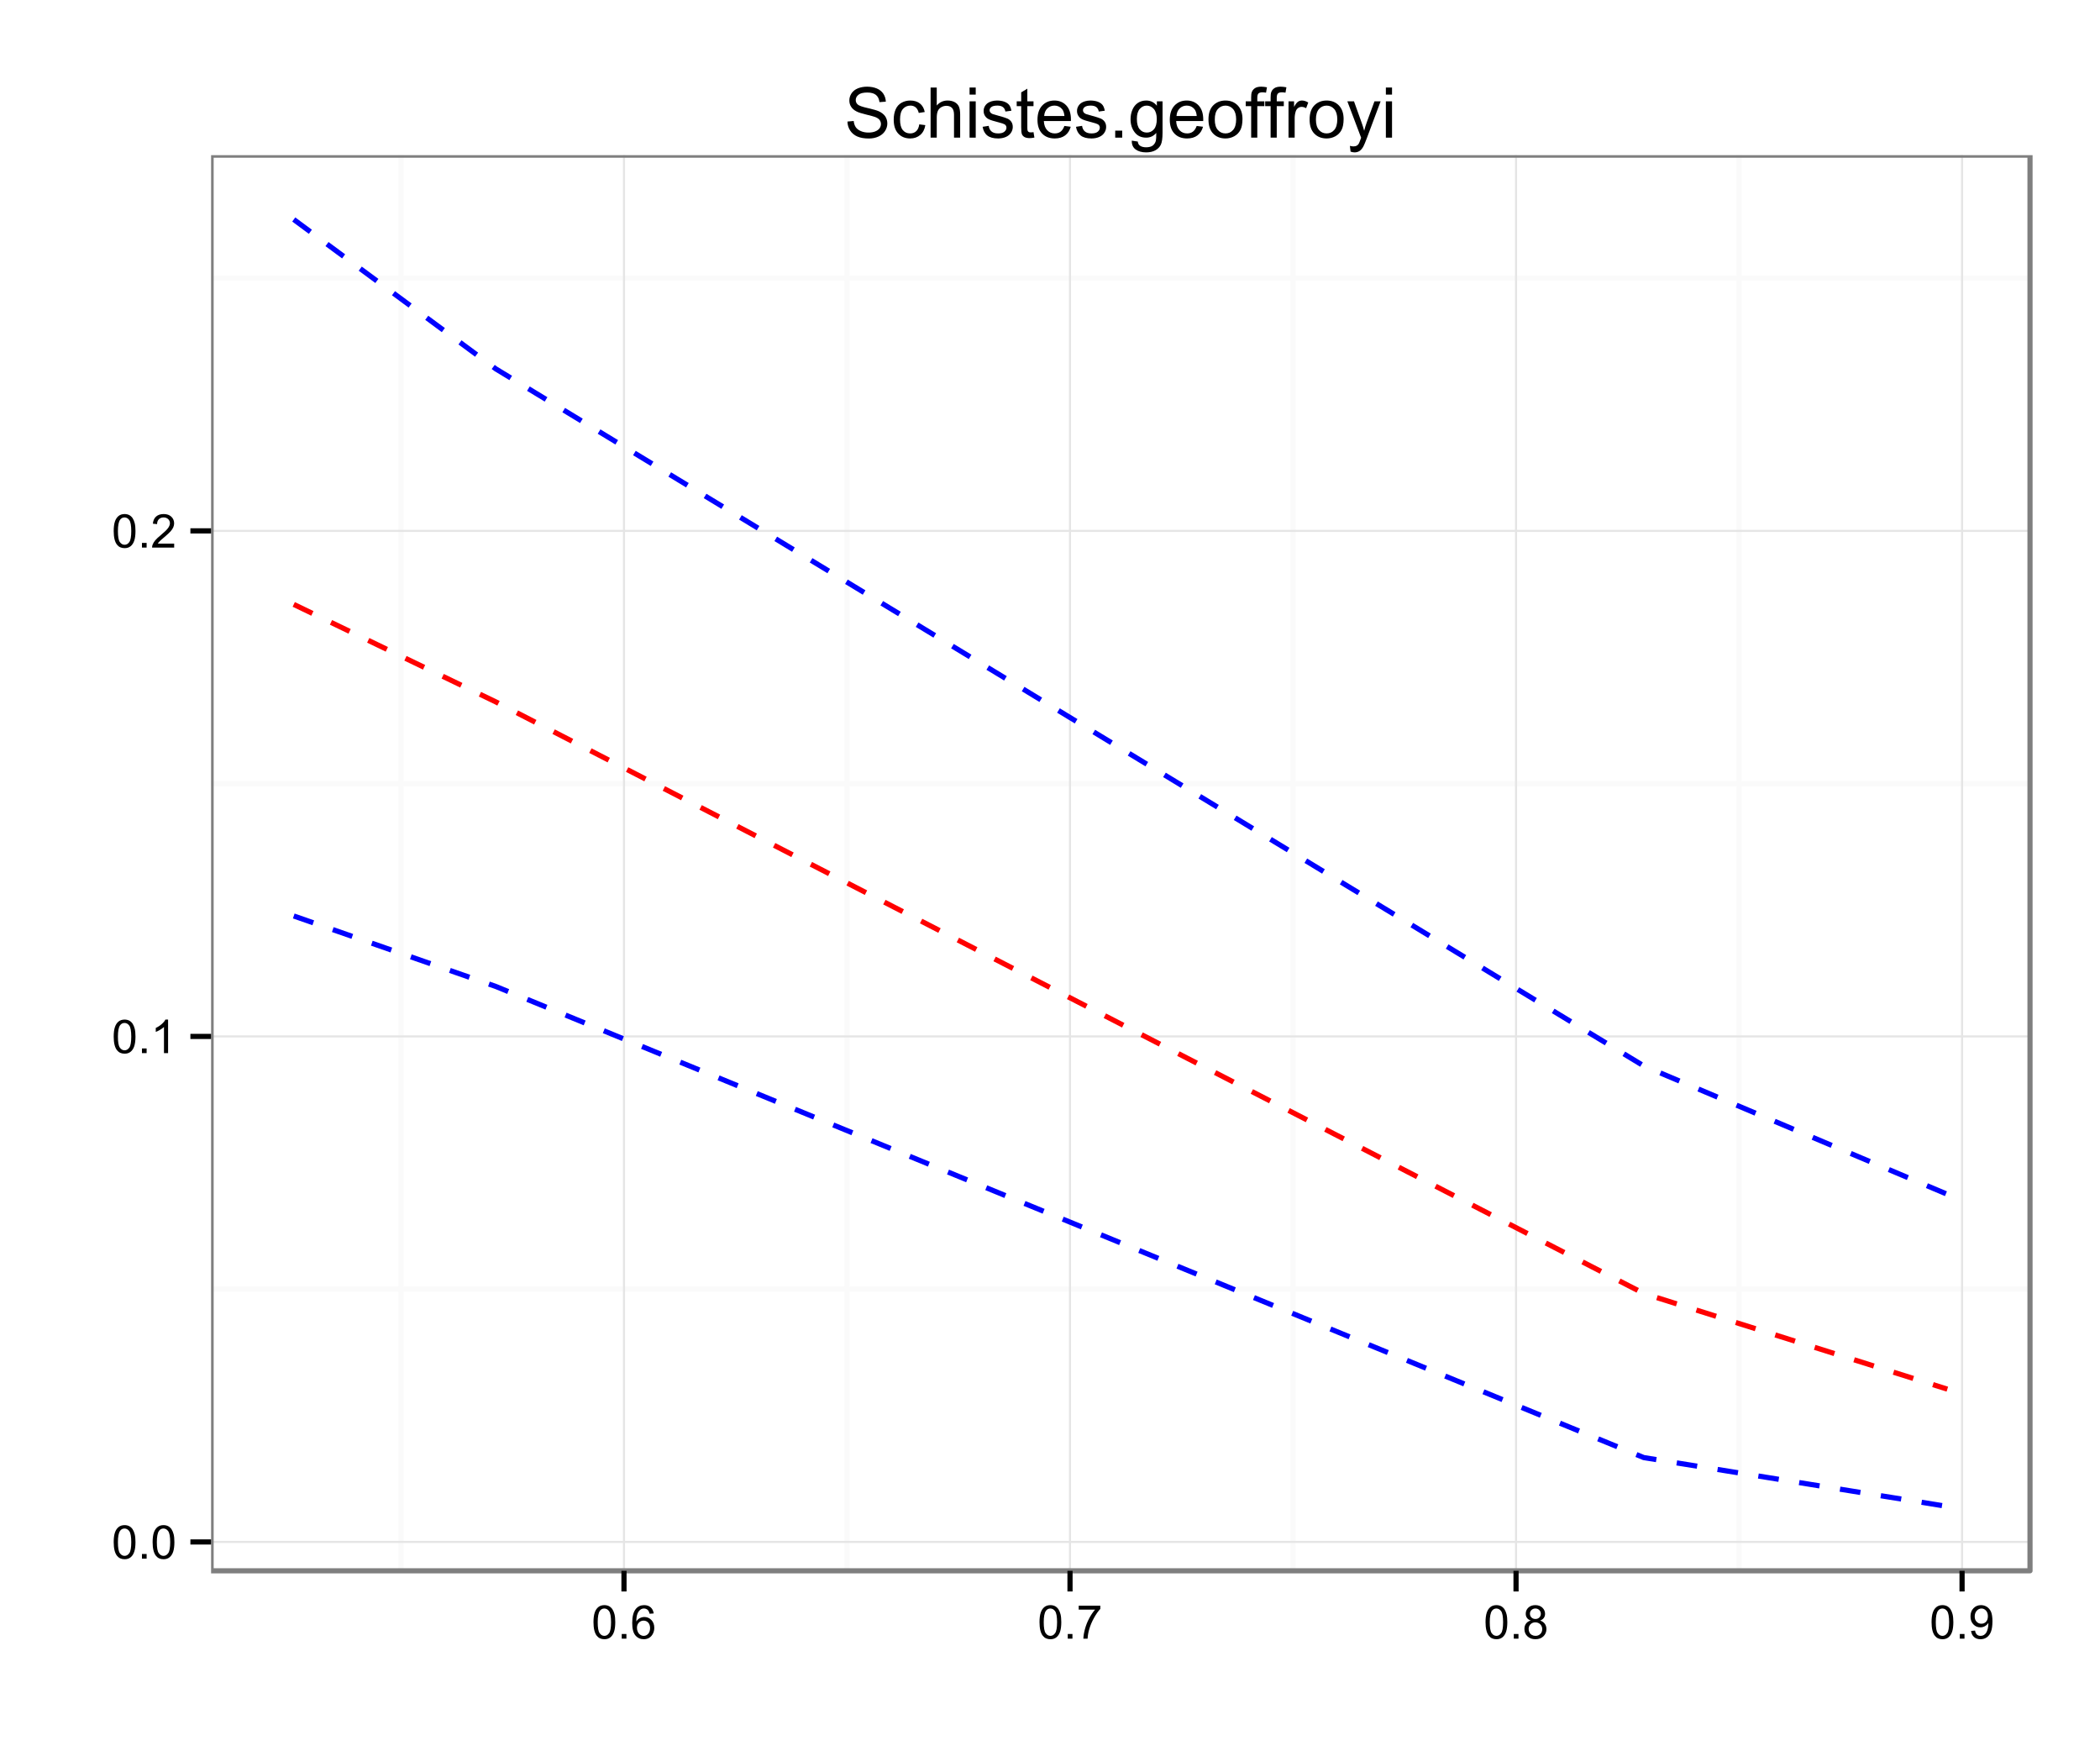
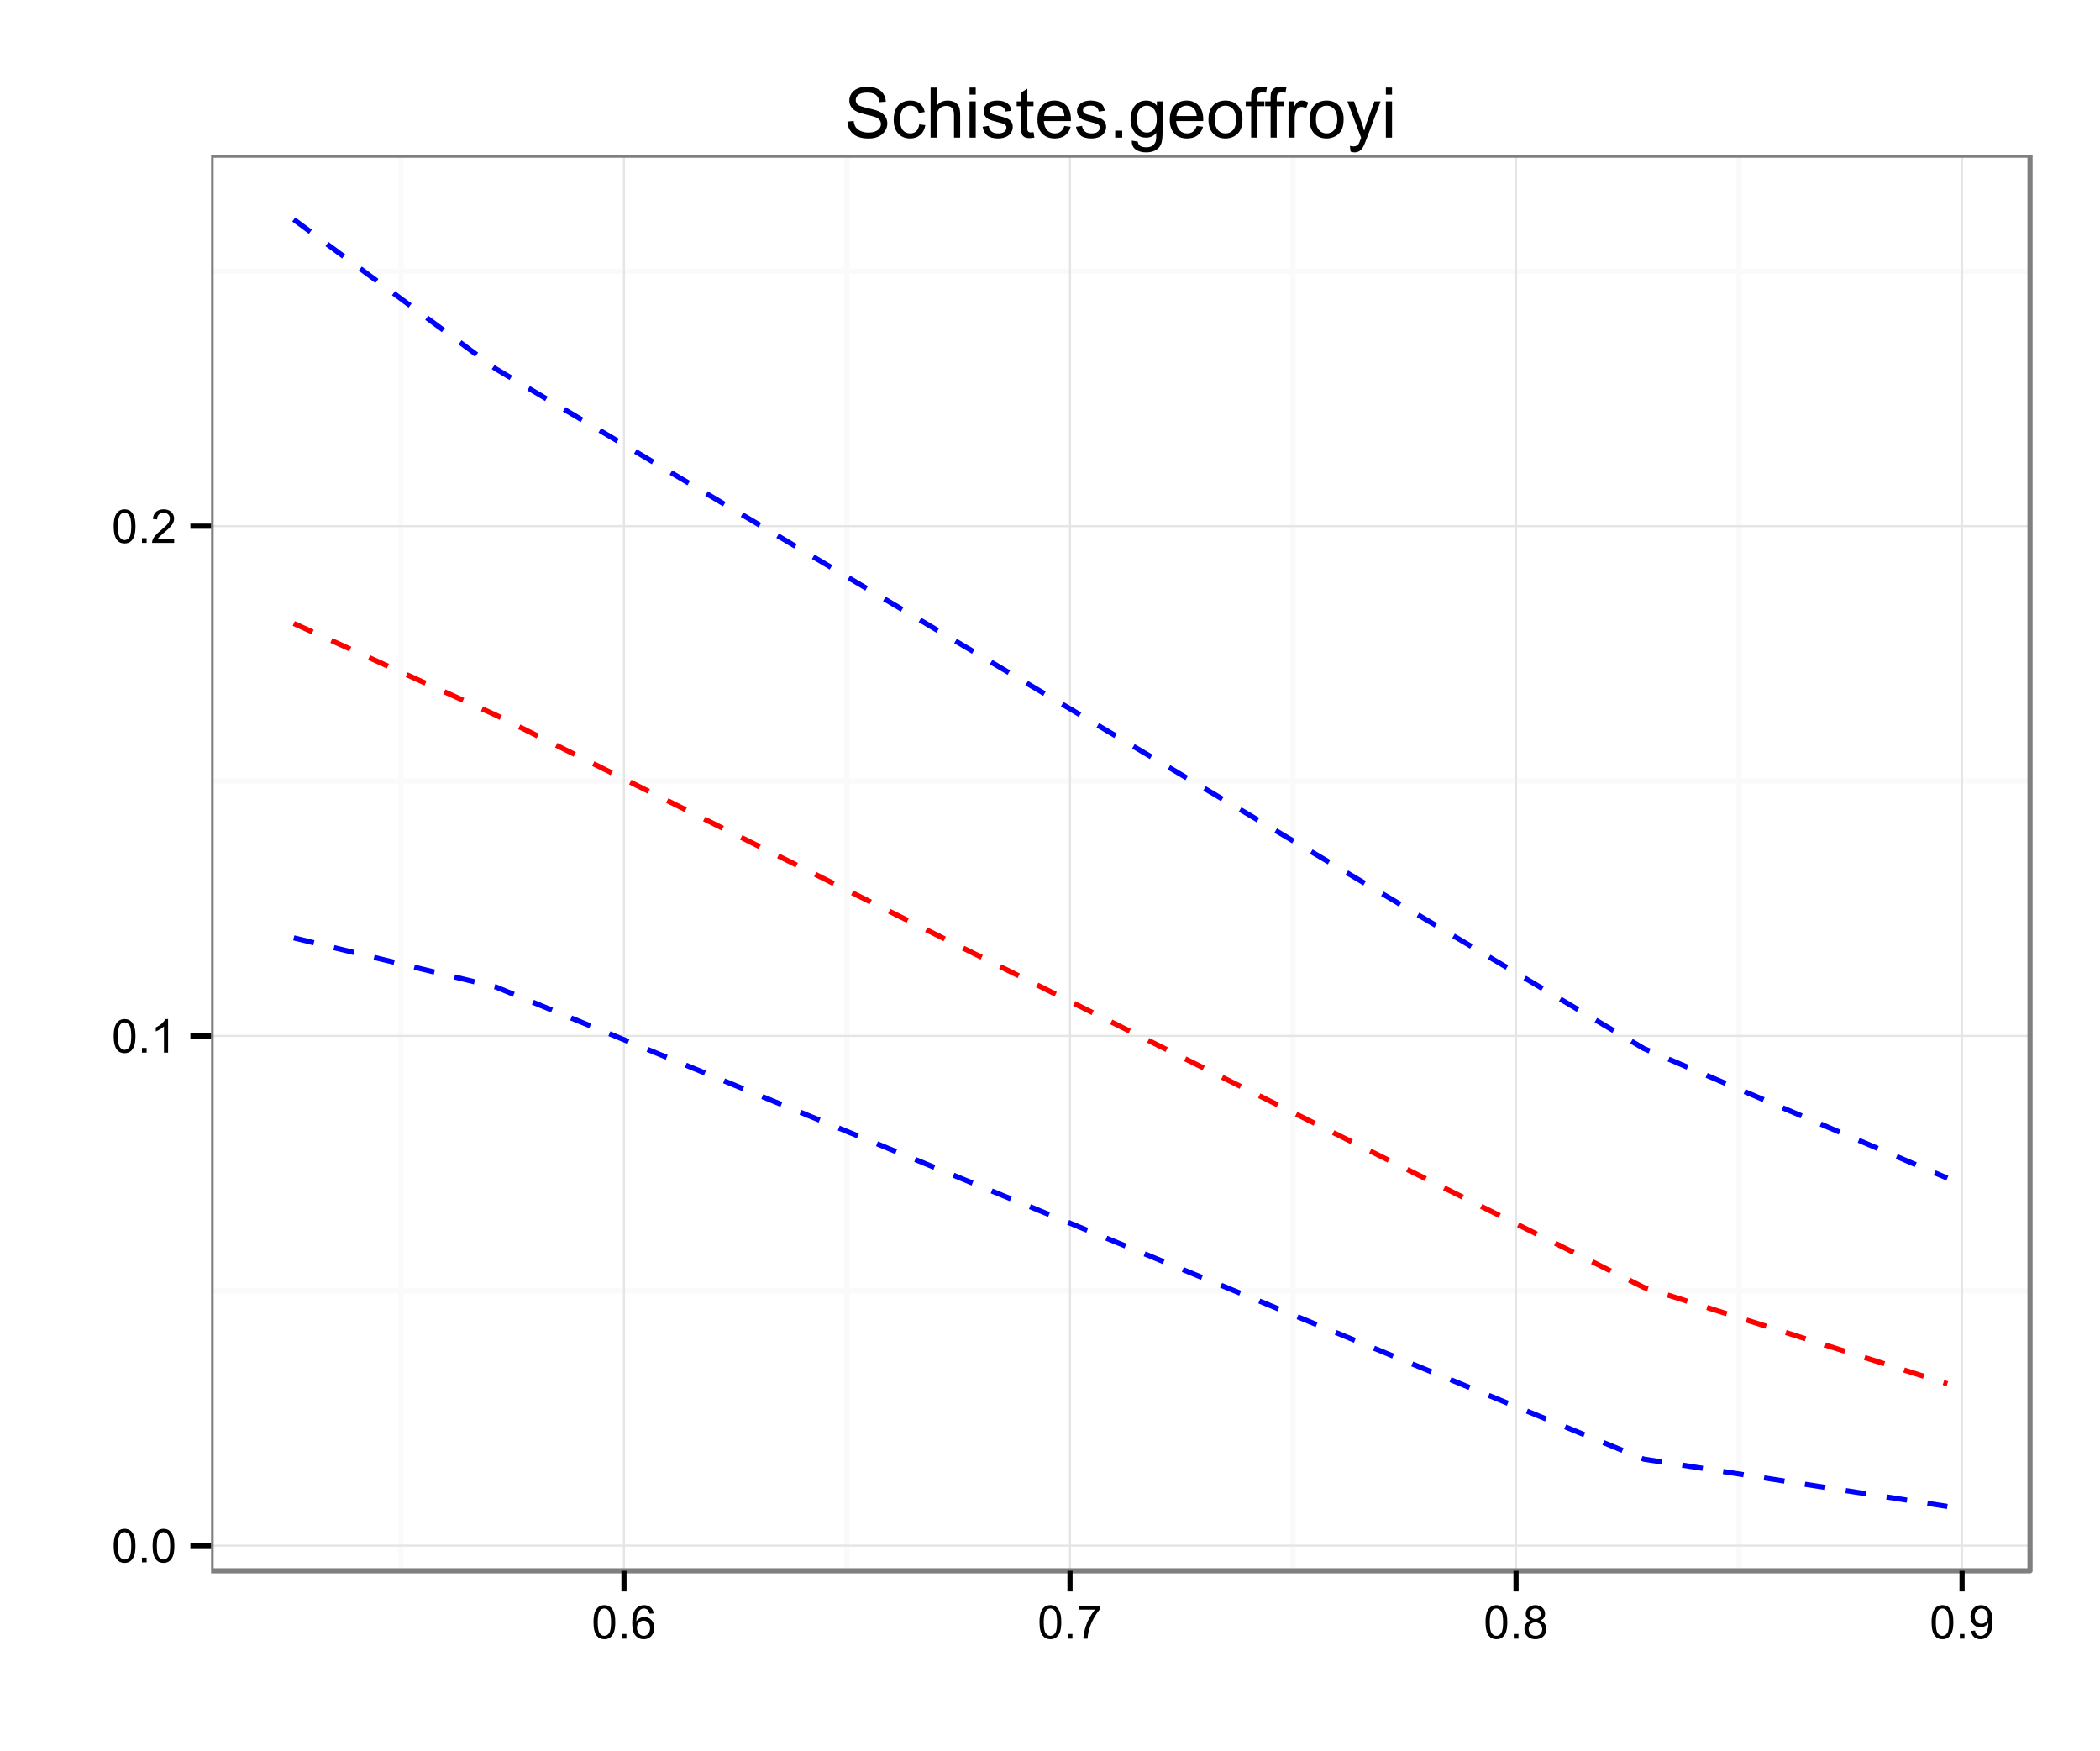
<svg xmlns="http://www.w3.org/2000/svg" xmlns:xlink="http://www.w3.org/1999/xlink" width="432pt" height="360pt" viewBox="0 0 432 360" version="1.1">
  <defs>
    <g>
      <symbol overflow="visible" id="glyph0-0">
        <path style="stroke:none;" d="M 0.398 -3.391 C 0.398 -4.199 0.48 -4.852 0.648 -5.352 C 0.812 -5.844 1.062 -6.227 1.395 -6.496 C 1.723 -6.762 2.137 -6.895 2.641 -6.898 C 3.004 -6.895 3.328 -6.82 3.609 -6.676 C 3.887 -6.523 4.113 -6.312 4.297 -6.035 C 4.477 -5.754 4.621 -5.41 4.723 -5.012 C 4.824 -4.605 4.875 -4.066 4.879 -3.391 C 4.875 -2.582 4.793 -1.93 4.629 -1.438 C 4.465 -0.938 4.215 -0.555 3.887 -0.289 C 3.555 -0.016 3.141 0.117 2.641 0.117 C 1.973 0.117 1.453 -0.117 1.078 -0.594 C 0.625 -1.164 0.398 -2.098 0.398 -3.391 Z M 1.266 -3.391 C 1.266 -2.258 1.395 -1.508 1.66 -1.137 C 1.922 -0.762 2.25 -0.574 2.641 -0.578 C 3.023 -0.574 3.348 -0.762 3.613 -1.141 C 3.875 -1.512 4.008 -2.262 4.012 -3.391 C 4.008 -4.52 3.875 -5.27 3.613 -5.645 C 3.348 -6.012 3.02 -6.199 2.629 -6.203 C 2.238 -6.199 1.93 -6.035 1.703 -5.711 C 1.41 -5.289 1.266 -4.516 1.266 -3.391 Z M 1.266 -3.391 " />
      </symbol>
      <symbol overflow="visible" id="glyph0-1">
        <path style="stroke:none;" d="M 0.871 0 L 0.871 -0.961 L 1.832 -0.961 L 1.832 0 Z M 0.871 0 " />
      </symbol>
      <symbol overflow="visible" id="glyph0-2">
        <path style="stroke:none;" d="M 3.578 0 L 2.734 0 L 2.734 -5.375 C 2.527 -5.18 2.262 -4.988 1.934 -4.793 C 1.602 -4.598 1.305 -4.453 1.047 -4.359 L 1.047 -5.176 C 1.516 -5.395 1.926 -5.664 2.281 -5.98 C 2.633 -6.293 2.883 -6.598 3.031 -6.898 L 3.578 -6.898 Z M 3.578 0 " />
      </symbol>
      <symbol overflow="visible" id="glyph0-3">
        <path style="stroke:none;" d="M 4.832 -0.812 L 4.832 0 L 0.289 0 C 0.281 -0.203 0.316 -0.398 0.391 -0.586 C 0.504 -0.895 0.688 -1.199 0.945 -1.5 C 1.195 -1.797 1.562 -2.141 2.047 -2.539 C 2.789 -3.148 3.297 -3.637 3.562 -3.996 C 3.824 -4.352 3.953 -4.688 3.957 -5.012 C 3.953 -5.34 3.836 -5.621 3.598 -5.855 C 3.355 -6.082 3.043 -6.199 2.664 -6.203 C 2.254 -6.199 1.93 -6.078 1.688 -5.836 C 1.441 -5.59 1.316 -5.25 1.316 -4.824 L 0.449 -4.914 C 0.508 -5.559 0.73 -6.051 1.121 -6.391 C 1.504 -6.727 2.023 -6.895 2.68 -6.898 C 3.336 -6.895 3.859 -6.715 4.246 -6.352 C 4.629 -5.984 4.82 -5.531 4.824 -4.992 C 4.82 -4.715 4.766 -4.441 4.652 -4.18 C 4.539 -3.91 4.352 -3.633 4.094 -3.34 C 3.832 -3.047 3.398 -2.645 2.793 -2.133 C 2.285 -1.707 1.961 -1.418 1.816 -1.266 C 1.672 -1.113 1.551 -0.961 1.461 -0.812 Z M 4.832 -0.812 " />
      </symbol>
      <symbol overflow="visible" id="glyph0-4">
        <path style="stroke:none;" d="M 4.777 -5.188 L 3.938 -5.125 C 3.859 -5.453 3.75 -5.691 3.617 -5.844 C 3.387 -6.082 3.105 -6.203 2.773 -6.207 C 2.5 -6.203 2.266 -6.129 2.066 -5.98 C 1.797 -5.785 1.586 -5.504 1.438 -5.133 C 1.281 -4.758 1.203 -4.227 1.199 -3.543 C 1.398 -3.852 1.648 -4.082 1.945 -4.23 C 2.238 -4.379 2.543 -4.453 2.867 -4.457 C 3.426 -4.453 3.906 -4.246 4.305 -3.836 C 4.699 -3.418 4.898 -2.883 4.898 -2.23 C 4.898 -1.797 4.805 -1.395 4.617 -1.027 C 4.43 -0.652 4.172 -0.371 3.852 -0.176 C 3.523 0.02 3.156 0.117 2.746 0.117 C 2.039 0.117 1.465 -0.141 1.023 -0.656 C 0.578 -1.172 0.355 -2.023 0.359 -3.215 C 0.355 -4.539 0.602 -5.504 1.098 -6.113 C 1.52 -6.633 2.098 -6.895 2.828 -6.898 C 3.363 -6.895 3.805 -6.746 4.152 -6.445 C 4.496 -6.141 4.703 -5.719 4.777 -5.188 Z M 1.332 -2.227 C 1.328 -1.934 1.391 -1.652 1.516 -1.391 C 1.637 -1.121 1.809 -0.922 2.035 -0.785 C 2.254 -0.645 2.488 -0.574 2.734 -0.578 C 3.086 -0.574 3.391 -0.719 3.648 -1.008 C 3.902 -1.293 4.031 -1.684 4.035 -2.18 C 4.031 -2.652 3.906 -3.023 3.656 -3.301 C 3.402 -3.57 3.082 -3.707 2.699 -3.711 C 2.316 -3.707 1.992 -3.57 1.73 -3.301 C 1.461 -3.023 1.328 -2.668 1.332 -2.227 Z M 1.332 -2.227 " />
      </symbol>
      <symbol overflow="visible" id="glyph0-5">
        <path style="stroke:none;" d="M 0.453 -5.973 L 0.453 -6.781 L 4.902 -6.781 L 4.902 -6.125 C 4.461 -5.656 4.027 -5.039 3.602 -4.27 C 3.168 -3.496 2.836 -2.703 2.605 -1.891 C 2.434 -1.312 2.324 -0.684 2.281 0 L 1.414 0 C 1.422 -0.539 1.531 -1.191 1.734 -1.961 C 1.938 -2.723 2.227 -3.461 2.609 -4.176 C 2.984 -4.883 3.391 -5.48 3.82 -5.973 Z M 0.453 -5.973 " />
      </symbol>
      <symbol overflow="visible" id="glyph0-6">
        <path style="stroke:none;" d="M 1.695 -3.727 C 1.344 -3.852 1.086 -4.031 0.918 -4.273 C 0.746 -4.508 0.66 -4.793 0.664 -5.129 C 0.66 -5.625 0.84 -6.047 1.203 -6.387 C 1.559 -6.727 2.039 -6.895 2.641 -6.898 C 3.238 -6.895 3.719 -6.723 4.086 -6.375 C 4.449 -6.027 4.633 -5.602 4.637 -5.105 C 4.633 -4.781 4.551 -4.504 4.383 -4.27 C 4.215 -4.031 3.961 -3.852 3.625 -3.727 C 4.043 -3.586 4.363 -3.363 4.586 -3.059 C 4.805 -2.754 4.914 -2.387 4.918 -1.965 C 4.914 -1.371 4.707 -0.879 4.293 -0.48 C 3.875 -0.082 3.328 0.117 2.652 0.117 C 1.973 0.117 1.426 -0.082 1.012 -0.484 C 0.594 -0.883 0.387 -1.383 0.391 -1.988 C 0.387 -2.43 0.5 -2.805 0.73 -3.109 C 0.953 -3.41 1.273 -3.617 1.695 -3.727 Z M 1.527 -5.156 C 1.523 -4.828 1.629 -4.562 1.84 -4.359 C 2.051 -4.152 2.32 -4.047 2.656 -4.051 C 2.977 -4.047 3.246 -4.148 3.457 -4.355 C 3.664 -4.559 3.766 -4.812 3.77 -5.109 C 3.766 -5.418 3.66 -5.676 3.445 -5.891 C 3.23 -6.098 2.965 -6.203 2.648 -6.207 C 2.324 -6.203 2.055 -6.102 1.844 -5.895 C 1.629 -5.688 1.523 -5.441 1.527 -5.156 Z M 1.258 -1.984 C 1.254 -1.738 1.309 -1.504 1.426 -1.281 C 1.535 -1.055 1.707 -0.883 1.934 -0.762 C 2.16 -0.637 2.402 -0.574 2.664 -0.578 C 3.062 -0.574 3.395 -0.703 3.66 -0.965 C 3.922 -1.223 4.055 -1.551 4.055 -1.953 C 4.055 -2.355 3.918 -2.691 3.648 -2.961 C 3.375 -3.223 3.035 -3.355 2.633 -3.359 C 2.234 -3.355 1.906 -3.227 1.648 -2.965 C 1.383 -2.703 1.254 -2.375 1.258 -1.984 Z M 1.258 -1.984 " />
      </symbol>
      <symbol overflow="visible" id="glyph0-7">
        <path style="stroke:none;" d="M 0.523 -1.59 L 1.336 -1.664 C 1.402 -1.281 1.531 -1.004 1.727 -0.836 C 1.918 -0.66 2.168 -0.574 2.477 -0.578 C 2.73 -0.574 2.957 -0.633 3.156 -0.754 C 3.348 -0.871 3.508 -1.031 3.637 -1.23 C 3.758 -1.426 3.863 -1.691 3.949 -2.031 C 4.035 -2.367 4.078 -2.711 4.078 -3.066 C 4.078 -3.098 4.074 -3.156 4.074 -3.234 C 3.902 -2.965 3.672 -2.746 3.383 -2.578 C 3.086 -2.41 2.77 -2.324 2.434 -2.328 C 1.859 -2.324 1.379 -2.531 0.988 -2.945 C 0.594 -3.355 0.398 -3.898 0.398 -4.578 C 0.398 -5.273 0.602 -5.836 1.016 -6.262 C 1.422 -6.684 1.938 -6.895 2.559 -6.898 C 3.004 -6.895 3.414 -6.777 3.785 -6.539 C 4.152 -6.297 4.434 -5.953 4.629 -5.512 C 4.82 -5.062 4.914 -4.418 4.918 -3.578 C 4.914 -2.695 4.82 -1.996 4.629 -1.477 C 4.438 -0.957 4.152 -0.559 3.777 -0.289 C 3.398 -0.016 2.957 0.117 2.457 0.117 C 1.914 0.117 1.477 -0.031 1.137 -0.328 C 0.797 -0.625 0.59 -1.043 0.523 -1.59 Z M 3.98 -4.621 C 3.977 -5.102 3.848 -5.484 3.594 -5.773 C 3.332 -6.055 3.023 -6.199 2.664 -6.203 C 2.285 -6.199 1.957 -6.047 1.684 -5.742 C 1.402 -5.434 1.266 -5.035 1.266 -4.551 C 1.266 -4.109 1.395 -3.754 1.66 -3.484 C 1.922 -3.207 2.25 -3.07 2.641 -3.074 C 3.027 -3.07 3.348 -3.207 3.602 -3.484 C 3.852 -3.754 3.977 -4.133 3.98 -4.621 Z M 3.98 -4.621 " />
      </symbol>
      <symbol overflow="visible" id="glyph1-0">
        <path style="stroke:none;" d="M 0.648 -3.312 L 1.934 -3.426 C 1.992 -2.906 2.133 -2.484 2.355 -2.156 C 2.578 -1.824 2.922 -1.555 3.395 -1.352 C 3.859 -1.145 4.387 -1.043 4.977 -1.047 C 5.492 -1.043 5.953 -1.121 6.355 -1.277 C 6.75 -1.434 7.047 -1.645 7.246 -1.914 C 7.438 -2.184 7.535 -2.477 7.539 -2.797 C 7.535 -3.117 7.441 -3.402 7.258 -3.645 C 7.066 -3.887 6.758 -4.09 6.328 -4.254 C 6.051 -4.359 5.438 -4.523 4.492 -4.754 C 3.543 -4.98 2.879 -5.195 2.504 -5.398 C 2.008 -5.652 1.641 -5.973 1.402 -6.359 C 1.156 -6.738 1.035 -7.168 1.039 -7.645 C 1.035 -8.16 1.184 -8.645 1.48 -9.102 C 1.773 -9.551 2.207 -9.895 2.777 -10.133 C 3.344 -10.363 3.973 -10.48 4.668 -10.484 C 5.43 -10.48 6.105 -10.359 6.691 -10.113 C 7.273 -9.867 7.719 -9.504 8.035 -9.027 C 8.348 -8.547 8.52 -8.004 8.543 -7.402 L 7.234 -7.305 C 7.16 -7.953 6.922 -8.445 6.52 -8.781 C 6.113 -9.113 5.516 -9.281 4.727 -9.281 C 3.898 -9.281 3.297 -9.129 2.922 -8.828 C 2.543 -8.523 2.355 -8.16 2.355 -7.734 C 2.355 -7.363 2.488 -7.059 2.758 -6.82 C 3.016 -6.578 3.699 -6.332 4.812 -6.086 C 5.918 -5.832 6.68 -5.613 7.094 -5.43 C 7.691 -5.148 8.133 -4.797 8.422 -4.375 C 8.703 -3.949 8.848 -3.461 8.852 -2.91 C 8.848 -2.359 8.691 -1.844 8.379 -1.359 C 8.066 -0.875 7.613 -0.496 7.027 -0.227 C 6.434 0.043 5.773 0.176 5.043 0.176 C 4.105 0.176 3.324 0.043 2.695 -0.23 C 2.062 -0.5 1.566 -0.91 1.211 -1.457 C 0.852 -2 0.664 -2.617 0.648 -3.312 Z M 0.648 -3.312 " />
      </symbol>
      <symbol overflow="visible" id="glyph1-1">
        <path style="stroke:none;" d="M 5.82 -2.734 L 7.066 -2.574 C 6.93 -1.711 6.582 -1.039 6.023 -0.559 C 5.461 -0.074 4.77 0.164 3.957 0.168 C 2.934 0.164 2.113 -0.168 1.492 -0.832 C 0.871 -1.5 0.562 -2.457 0.562 -3.707 C 0.562 -4.508 0.695 -5.211 0.961 -5.82 C 1.227 -6.422 1.633 -6.879 2.184 -7.184 C 2.727 -7.484 3.32 -7.633 3.965 -7.637 C 4.773 -7.633 5.438 -7.43 5.957 -7.02 C 6.469 -6.609 6.797 -6.027 6.945 -5.273 L 5.715 -5.082 C 5.594 -5.582 5.387 -5.961 5.094 -6.215 C 4.793 -6.465 4.434 -6.59 4.016 -6.594 C 3.375 -6.59 2.859 -6.363 2.461 -5.906 C 2.062 -5.449 1.863 -4.727 1.863 -3.742 C 1.863 -2.734 2.055 -2.004 2.438 -1.551 C 2.82 -1.094 3.32 -0.867 3.945 -0.871 C 4.438 -0.867 4.852 -1.02 5.188 -1.328 C 5.516 -1.629 5.727 -2.098 5.82 -2.734 Z M 5.82 -2.734 " />
      </symbol>
      <symbol overflow="visible" id="glyph1-2">
        <path style="stroke:none;" d="M 0.949 0 L 0.949 -10.309 L 2.215 -10.309 L 2.215 -6.609 C 2.805 -7.293 3.547 -7.633 4.449 -7.637 C 5 -7.633 5.48 -7.523 5.891 -7.309 C 6.297 -7.086 6.59 -6.785 6.766 -6.402 C 6.941 -6.016 7.031 -5.457 7.031 -4.73 L 7.031 0 L 5.766 0 L 5.766 -4.73 C 5.766 -5.359 5.625 -5.82 5.352 -6.113 C 5.074 -6.398 4.688 -6.543 4.191 -6.547 C 3.812 -6.543 3.461 -6.445 3.133 -6.254 C 2.801 -6.055 2.566 -5.793 2.426 -5.461 C 2.285 -5.129 2.215 -4.668 2.215 -4.086 L 2.215 0 Z M 0.949 0 " />
      </symbol>
      <symbol overflow="visible" id="glyph1-3">
        <path style="stroke:none;" d="M 0.957 -8.852 L 0.957 -10.309 L 2.223 -10.309 L 2.223 -8.852 Z M 0.957 0 L 0.957 -7.469 L 2.223 -7.469 L 2.223 0 Z M 0.957 0 " />
      </symbol>
      <symbol overflow="visible" id="glyph1-4">
        <path style="stroke:none;" d="M 0.441 -2.23 L 1.695 -2.426 C 1.762 -1.922 1.957 -1.535 2.281 -1.27 C 2.598 -1 3.047 -0.867 3.629 -0.871 C 4.207 -0.867 4.641 -0.984 4.922 -1.227 C 5.203 -1.461 5.344 -1.738 5.344 -2.059 C 5.344 -2.34 5.219 -2.566 4.973 -2.734 C 4.797 -2.844 4.363 -2.988 3.676 -3.164 C 2.746 -3.398 2.105 -3.598 1.746 -3.77 C 1.387 -3.938 1.113 -4.176 0.93 -4.48 C 0.742 -4.781 0.648 -5.117 0.652 -5.484 C 0.648 -5.816 0.727 -6.125 0.879 -6.41 C 1.031 -6.691 1.238 -6.926 1.504 -7.117 C 1.699 -7.258 1.969 -7.379 2.309 -7.484 C 2.648 -7.582 3.012 -7.633 3.402 -7.637 C 3.984 -7.633 4.5 -7.551 4.945 -7.383 C 5.387 -7.211 5.711 -6.98 5.926 -6.695 C 6.133 -6.406 6.281 -6.02 6.363 -5.539 L 5.125 -5.371 C 5.066 -5.754 4.902 -6.055 4.637 -6.27 C 4.363 -6.484 3.984 -6.59 3.496 -6.594 C 2.91 -6.59 2.496 -6.496 2.25 -6.305 C 2 -6.113 1.875 -5.887 1.879 -5.633 C 1.875 -5.465 1.926 -5.316 2.031 -5.188 C 2.133 -5.047 2.293 -4.938 2.516 -4.852 C 2.641 -4.805 3.016 -4.695 3.637 -4.527 C 4.527 -4.285 5.152 -4.09 5.508 -3.938 C 5.859 -3.785 6.137 -3.562 6.34 -3.273 C 6.543 -2.98 6.645 -2.621 6.645 -2.195 C 6.645 -1.77 6.52 -1.371 6.273 -1 C 6.027 -0.625 5.672 -0.336 5.211 -0.137 C 4.742 0.066 4.219 0.164 3.637 0.168 C 2.664 0.164 1.922 -0.035 1.414 -0.434 C 0.902 -0.836 0.578 -1.434 0.441 -2.23 Z M 0.441 -2.23 " />
      </symbol>
      <symbol overflow="visible" id="glyph1-5">
        <path style="stroke:none;" d="M 3.711 -1.133 L 3.895 -0.016 C 3.535 0.059 3.215 0.094 2.938 0.098 C 2.477 0.094 2.121 0.023 1.871 -0.117 C 1.613 -0.262 1.438 -0.453 1.336 -0.691 C 1.23 -0.926 1.176 -1.422 1.18 -2.188 L 1.18 -6.484 L 0.254 -6.484 L 0.254 -7.469 L 1.18 -7.469 L 1.18 -9.316 L 2.441 -10.074 L 2.441 -7.469 L 3.711 -7.469 L 3.711 -6.484 L 2.441 -6.484 L 2.441 -2.117 C 2.438 -1.75 2.461 -1.52 2.508 -1.418 C 2.551 -1.316 2.621 -1.234 2.723 -1.172 C 2.82 -1.109 2.965 -1.078 3.156 -1.082 C 3.293 -1.078 3.477 -1.094 3.711 -1.133 Z M 3.711 -1.133 " />
      </symbol>
      <symbol overflow="visible" id="glyph1-6">
        <path style="stroke:none;" d="M 6.062 -2.406 L 7.367 -2.242 C 7.156 -1.477 6.777 -0.883 6.223 -0.465 C 5.664 -0.043 4.949 0.164 4.086 0.168 C 2.988 0.164 2.121 -0.168 1.484 -0.84 C 0.844 -1.508 0.527 -2.453 0.527 -3.672 C 0.527 -4.926 0.848 -5.898 1.496 -6.594 C 2.141 -7.285 2.98 -7.633 4.016 -7.637 C 5.008 -7.633 5.824 -7.293 6.461 -6.617 C 7.09 -5.934 7.406 -4.977 7.41 -3.746 C 7.406 -3.668 7.402 -3.559 7.402 -3.41 L 1.836 -3.41 C 1.879 -2.59 2.113 -1.961 2.531 -1.523 C 2.945 -1.086 3.465 -0.867 4.094 -0.871 C 4.555 -0.867 4.949 -0.988 5.281 -1.234 C 5.605 -1.477 5.867 -1.867 6.062 -2.406 Z M 1.906 -4.449 L 6.074 -4.449 C 6.016 -5.074 5.855 -5.547 5.598 -5.863 C 5.191 -6.348 4.668 -6.59 4.027 -6.594 C 3.441 -6.59 2.953 -6.398 2.562 -6.012 C 2.164 -5.621 1.945 -5.098 1.906 -4.449 Z M 1.906 -4.449 " />
      </symbol>
      <symbol overflow="visible" id="glyph1-7">
        <path style="stroke:none;" d="M 1.309 0 L 1.309 -1.441 L 2.75 -1.441 L 2.75 0 Z M 1.309 0 " />
      </symbol>
      <symbol overflow="visible" id="glyph1-8">
        <path style="stroke:none;" d="M 0.719 0.617 L 1.949 0.801 C 1.996 1.18 2.137 1.457 2.375 1.633 C 2.688 1.863 3.117 1.98 3.664 1.984 C 4.246 1.98 4.699 1.863 5.02 1.633 C 5.336 1.395 5.551 1.066 5.668 0.648 C 5.73 0.387 5.762 -0.152 5.758 -0.977 C 5.203 -0.324 4.516 0 3.691 0 C 2.664 0 1.867 -0.367 1.309 -1.109 C 0.742 -1.848 0.461 -2.738 0.465 -3.777 C 0.461 -4.484 0.59 -5.141 0.852 -5.746 C 1.105 -6.348 1.48 -6.812 1.973 -7.145 C 2.461 -7.469 3.035 -7.633 3.699 -7.637 C 4.574 -7.633 5.301 -7.277 5.879 -6.566 L 5.879 -7.469 L 7.047 -7.469 L 7.047 -1.012 C 7.043 0.148 6.926 0.969 6.691 1.457 C 6.453 1.941 6.078 2.324 5.566 2.609 C 5.051 2.887 4.418 3.027 3.672 3.031 C 2.777 3.027 2.059 2.828 1.512 2.43 C 0.961 2.027 0.695 1.422 0.719 0.617 Z M 1.766 -3.867 C 1.762 -2.887 1.957 -2.172 2.348 -1.723 C 2.734 -1.27 3.223 -1.043 3.812 -1.047 C 4.391 -1.043 4.879 -1.266 5.273 -1.719 C 5.664 -2.164 5.859 -2.867 5.863 -3.824 C 5.859 -4.734 5.656 -5.422 5.254 -5.891 C 4.848 -6.352 4.359 -6.586 3.789 -6.59 C 3.223 -6.586 2.746 -6.355 2.355 -5.902 C 1.961 -5.441 1.762 -4.766 1.766 -3.867 Z M 1.766 -3.867 " />
      </symbol>
      <symbol overflow="visible" id="glyph1-9">
        <path style="stroke:none;" d="M 0.477 -3.734 C 0.473 -5.113 0.859 -6.137 1.633 -6.805 C 2.27 -7.355 3.051 -7.633 3.98 -7.637 C 5.004 -7.633 5.844 -7.297 6.496 -6.625 C 7.145 -5.949 7.469 -5.02 7.473 -3.84 C 7.469 -2.875 7.324 -2.121 7.039 -1.57 C 6.75 -1.02 6.332 -0.59 5.781 -0.289 C 5.23 0.016 4.629 0.164 3.98 0.168 C 2.93 0.164 2.086 -0.168 1.441 -0.836 C 0.797 -1.504 0.473 -2.469 0.477 -3.734 Z M 1.777 -3.734 C 1.773 -2.773 1.984 -2.059 2.402 -1.586 C 2.82 -1.105 3.344 -0.867 3.98 -0.871 C 4.605 -0.867 5.129 -1.105 5.547 -1.586 C 5.961 -2.062 6.168 -2.793 6.172 -3.777 C 6.168 -4.695 5.961 -5.395 5.543 -5.875 C 5.121 -6.348 4.598 -6.586 3.98 -6.59 C 3.344 -6.586 2.82 -6.348 2.402 -5.879 C 1.984 -5.402 1.773 -4.688 1.777 -3.734 Z M 1.777 -3.734 " />
      </symbol>
      <symbol overflow="visible" id="glyph1-10">
        <path style="stroke:none;" d="M 1.25 0 L 1.25 -6.484 L 0.133 -6.484 L 0.133 -7.469 L 1.25 -7.469 L 1.25 -8.262 C 1.246 -8.762 1.293 -9.133 1.387 -9.379 C 1.504 -9.703 1.719 -9.969 2.027 -10.176 C 2.332 -10.379 2.762 -10.48 3.32 -10.484 C 3.672 -10.48 4.066 -10.438 4.5 -10.355 L 4.309 -9.254 C 4.043 -9.297 3.797 -9.32 3.566 -9.324 C 3.18 -9.32 2.906 -9.238 2.75 -9.078 C 2.586 -8.91 2.508 -8.605 2.512 -8.156 L 2.512 -7.469 L 3.965 -7.469 L 3.965 -6.484 L 2.512 -6.484 L 2.512 0 Z M 1.25 0 " />
      </symbol>
      <symbol overflow="visible" id="glyph1-11">
        <path style="stroke:none;" d="M 0.934 0 L 0.934 -7.469 L 2.074 -7.469 L 2.074 -6.336 C 2.363 -6.859 2.629 -7.211 2.879 -7.383 C 3.121 -7.551 3.395 -7.633 3.691 -7.637 C 4.117 -7.633 4.551 -7.496 4.992 -7.227 L 4.555 -6.055 C 4.242 -6.234 3.934 -6.328 3.629 -6.328 C 3.348 -6.328 3.102 -6.242 2.883 -6.078 C 2.66 -5.906 2.5 -5.676 2.41 -5.387 C 2.266 -4.934 2.195 -4.441 2.199 -3.91 L 2.199 0 Z M 0.934 0 " />
      </symbol>
      <symbol overflow="visible" id="glyph1-12">
        <path style="stroke:none;" d="M 0.895 2.875 L 0.754 1.688 C 1.027 1.762 1.27 1.797 1.477 1.801 C 1.758 1.797 1.98 1.75 2.152 1.66 C 2.316 1.562 2.457 1.434 2.566 1.266 C 2.645 1.137 2.773 0.82 2.953 0.324 C 2.977 0.25 3.012 0.148 3.066 0.016 L 0.23 -7.469 L 1.598 -7.469 L 3.148 -3.145 C 3.348 -2.594 3.531 -2.016 3.691 -1.414 C 3.836 -1.992 4.008 -2.559 4.211 -3.113 L 5.809 -7.469 L 7.074 -7.469 L 4.234 0.125 C 3.926 0.941 3.688 1.508 3.523 1.82 C 3.293 2.234 3.035 2.539 2.746 2.738 C 2.453 2.93 2.105 3.027 1.707 3.031 C 1.461 3.027 1.191 2.977 0.895 2.875 Z M 0.895 2.875 " />
      </symbol>
    </g>
    <clipPath id="clip1">
      <path d="M 43.422 31.906 L 418.602 31.906 L 418.602 324.051 L 43.422 324.051 Z M 43.422 31.906 " />
    </clipPath>
  </defs>
-   <g id="surface296">
+   <g id="surface356">
    <rect x="0" y="0" width="432" height="360" style="fill:rgb(100%,100%,100%);fill-opacity:1;stroke:none;" />
    <rect x="0" y="0" width="432" height="360" style="fill:rgb(100%,100%,100%);fill-opacity:1;stroke:none;" />
    <path style="fill:none;stroke-width:1.063;stroke-linecap:round;stroke-linejoin:round;stroke:rgb(100%,100%,100%);stroke-opacity:1;stroke-miterlimit:10;" d="M 0 360 L 432 360 L 432 0 L 0 0 Z M 0 360 " />
    <g clip-path="url(#clip1)" clip-rule="nonzero">
      <path style=" stroke:none;fill-rule:nonzero;fill:rgb(100%,100%,100%);fill-opacity:1;" d="M 43.422 323.051 L 417.602 323.051 L 417.602 31.906 L 43.422 31.906 Z M 43.422 323.051 " />
-       <path style="fill:none;stroke-width:1.063;stroke-linecap:butt;stroke-linejoin:round;stroke:rgb(98.039%,98.039%,98.039%);stroke-opacity:1;stroke-miterlimit:10;" d="M 43.422 265.137 L 417.602 265.137 " />
-       <path style="fill:none;stroke-width:1.063;stroke-linecap:butt;stroke-linejoin:round;stroke:rgb(98.039%,98.039%,98.039%);stroke-opacity:1;stroke-miterlimit:10;" d="M 43.422 161.164 L 417.602 161.164 " />
-       <path style="fill:none;stroke-width:1.063;stroke-linecap:butt;stroke-linejoin:round;stroke:rgb(98.039%,98.039%,98.039%);stroke-opacity:1;stroke-miterlimit:10;" d="M 43.422 57.195 L 417.602 57.195 " />
+       <path style="fill:none;stroke-width:1.063;stroke-linecap:butt;stroke-linejoin:round;stroke:rgb(98.039%,98.039%,98.039%);stroke-opacity:1;stroke-miterlimit:10;" d="M 43.422 265.465 L 417.602 265.465 " />
+       <path style="fill:none;stroke-width:1.063;stroke-linecap:butt;stroke-linejoin:round;stroke:rgb(98.039%,98.039%,98.039%);stroke-opacity:1;stroke-miterlimit:10;" d="M 43.422 160.629 L 417.602 160.629 " />
+       <path style="fill:none;stroke-width:1.063;stroke-linecap:butt;stroke-linejoin:round;stroke:rgb(98.039%,98.039%,98.039%);stroke-opacity:1;stroke-miterlimit:10;" d="M 43.422 55.797 L 417.602 55.797 " />
      <path style="fill:none;stroke-width:1.063;stroke-linecap:butt;stroke-linejoin:round;stroke:rgb(98.039%,98.039%,98.039%);stroke-opacity:1;stroke-miterlimit:10;" d="M 82.484 323.051 L 82.484 31.906 " />
      <path style="fill:none;stroke-width:1.063;stroke-linecap:butt;stroke-linejoin:round;stroke:rgb(98.039%,98.039%,98.039%);stroke-opacity:1;stroke-miterlimit:10;" d="M 174.238 323.051 L 174.238 31.906 " />
      <path style="fill:none;stroke-width:1.063;stroke-linecap:butt;stroke-linejoin:round;stroke:rgb(98.039%,98.039%,98.039%);stroke-opacity:1;stroke-miterlimit:10;" d="M 265.992 323.051 L 265.992 31.906 " />
      <path style="fill:none;stroke-width:1.063;stroke-linecap:butt;stroke-linejoin:round;stroke:rgb(98.039%,98.039%,98.039%);stroke-opacity:1;stroke-miterlimit:10;" d="M 357.746 323.051 L 357.746 31.906 " />
-       <path style="fill:none;stroke-width:0.425;stroke-linecap:butt;stroke-linejoin:round;stroke:rgb(89.804%,89.804%,89.804%);stroke-opacity:1;stroke-miterlimit:10;" d="M 43.422 317.121 L 417.602 317.121 " />
-       <path style="fill:none;stroke-width:0.425;stroke-linecap:butt;stroke-linejoin:round;stroke:rgb(89.804%,89.804%,89.804%);stroke-opacity:1;stroke-miterlimit:10;" d="M 43.422 213.152 L 417.602 213.152 " />
-       <path style="fill:none;stroke-width:0.425;stroke-linecap:butt;stroke-linejoin:round;stroke:rgb(89.804%,89.804%,89.804%);stroke-opacity:1;stroke-miterlimit:10;" d="M 43.422 109.18 L 417.602 109.18 " />
+       <path style="fill:none;stroke-width:0.425;stroke-linecap:butt;stroke-linejoin:round;stroke:rgb(89.804%,89.804%,89.804%);stroke-opacity:1;stroke-miterlimit:10;" d="M 43.422 317.879 L 417.602 317.879 " />
+       <path style="fill:none;stroke-width:0.425;stroke-linecap:butt;stroke-linejoin:round;stroke:rgb(89.804%,89.804%,89.804%);stroke-opacity:1;stroke-miterlimit:10;" d="M 43.422 213.047 L 417.602 213.047 " />
+       <path style="fill:none;stroke-width:0.425;stroke-linecap:butt;stroke-linejoin:round;stroke:rgb(89.804%,89.804%,89.804%);stroke-opacity:1;stroke-miterlimit:10;" d="M 43.422 108.215 L 417.602 108.215 " />
      <path style="fill:none;stroke-width:0.425;stroke-linecap:butt;stroke-linejoin:round;stroke:rgb(89.804%,89.804%,89.804%);stroke-opacity:1;stroke-miterlimit:10;" d="M 128.363 323.051 L 128.363 31.906 " />
      <path style="fill:none;stroke-width:0.425;stroke-linecap:butt;stroke-linejoin:round;stroke:rgb(89.804%,89.804%,89.804%);stroke-opacity:1;stroke-miterlimit:10;" d="M 220.117 323.051 L 220.117 31.906 " />
      <path style="fill:none;stroke-width:0.425;stroke-linecap:butt;stroke-linejoin:round;stroke:rgb(89.804%,89.804%,89.804%);stroke-opacity:1;stroke-miterlimit:10;" d="M 311.871 323.051 L 311.871 31.906 " />
      <path style="fill:none;stroke-width:0.425;stroke-linecap:butt;stroke-linejoin:round;stroke:rgb(89.804%,89.804%,89.804%);stroke-opacity:1;stroke-miterlimit:10;" d="M 403.625 323.051 L 403.625 31.906 " />
-       <path style="fill:none;stroke-width:1.063;stroke-linecap:butt;stroke-linejoin:round;stroke:rgb(100%,0%,0%);stroke-opacity:1;stroke-dasharray:4.252,4.252;stroke-miterlimit:1;" d="M 60.43 124.305 L 102 144.355 L 338.148 266.02 L 400.594 285.699 " />
-       <path style="fill:none;stroke-width:1.063;stroke-linecap:butt;stroke-linejoin:round;stroke:rgb(0%,0%,100%);stroke-opacity:1;stroke-dasharray:4.252,4.252;stroke-miterlimit:1;" d="M 60.43 45.141 L 102 75.867 L 338.148 219.223 L 400.594 245.625 " />
-       <path style="fill:none;stroke-width:1.063;stroke-linecap:butt;stroke-linejoin:round;stroke:rgb(0%,0%,100%);stroke-opacity:1;stroke-dasharray:4.252,4.252;stroke-miterlimit:1;" d="M 60.43 188.383 L 102 202.879 L 338.148 299.77 L 400.594 309.816 " />
+       <path style="fill:none;stroke-width:1.063;stroke-linecap:butt;stroke-linejoin:round;stroke:rgb(100%,0%,0%);stroke-opacity:1;stroke-dasharray:4.252,4.252;stroke-miterlimit:1;" d="M 60.43 128.223 L 102 147.07 L 338.148 264.773 L 400.594 284.586 " />
+       <path style="fill:none;stroke-width:1.063;stroke-linecap:butt;stroke-linejoin:round;stroke:rgb(0%,0%,100%);stroke-opacity:1;stroke-dasharray:4.252,4.252;stroke-miterlimit:1;" d="M 60.43 45.141 L 102 75.863 L 338.148 215.637 L 400.594 242.301 " />
+       <path style="fill:none;stroke-width:1.063;stroke-linecap:butt;stroke-linejoin:round;stroke:rgb(0%,0%,100%);stroke-opacity:1;stroke-dasharray:4.252,4.252;stroke-miterlimit:1;" d="M 60.43 192.883 L 102 202.988 L 338.148 300.094 L 400.594 309.816 " />
      <path style="fill:none;stroke-width:1.063;stroke-linecap:round;stroke-linejoin:round;stroke:rgb(49.804%,49.804%,49.804%);stroke-opacity:1;stroke-miterlimit:10;" d="M 43.422 323.051 L 417.602 323.051 L 417.602 31.906 L 43.422 31.906 Z M 43.422 323.051 " />
    </g>
    <g style="fill:rgb(0%,0%,0%);fill-opacity:1;">
-       <use xlink:href="#glyph0-0" x="22.992" y="320.559" />
-       <use xlink:href="#glyph0-1" x="28.331" y="320.559" />
-       <use xlink:href="#glyph0-0" x="30.998" y="320.559" />
+       <use xlink:href="#glyph0-0" x="22.992" y="321.316" />
+       <use xlink:href="#glyph0-1" x="28.331" y="321.316" />
+       <use xlink:href="#glyph0-0" x="30.998" y="321.316" />
    </g>
    <g style="fill:rgb(0%,0%,0%);fill-opacity:1;">
-       <use xlink:href="#glyph0-0" x="22.992" y="216.586" />
-       <use xlink:href="#glyph0-1" x="28.331" y="216.586" />
-       <use xlink:href="#glyph0-2" x="30.998" y="216.586" />
+       <use xlink:href="#glyph0-0" x="22.992" y="216.48" />
+       <use xlink:href="#glyph0-1" x="28.331" y="216.48" />
+       <use xlink:href="#glyph0-2" x="30.998" y="216.48" />
    </g>
    <g style="fill:rgb(0%,0%,0%);fill-opacity:1;">
-       <use xlink:href="#glyph0-0" x="22.992" y="112.617" />
-       <use xlink:href="#glyph0-1" x="28.331" y="112.617" />
-       <use xlink:href="#glyph0-3" x="30.998" y="112.617" />
+       <use xlink:href="#glyph0-0" x="22.992" y="111.648" />
+       <use xlink:href="#glyph0-1" x="28.331" y="111.648" />
+       <use xlink:href="#glyph0-3" x="30.998" y="111.648" />
    </g>
-     <path style="fill:none;stroke-width:1.063;stroke-linecap:butt;stroke-linejoin:round;stroke:rgb(0%,0%,0%);stroke-opacity:1;stroke-miterlimit:10;" d="M 39.168 317.121 L 43.422 317.121 " />
-     <path style="fill:none;stroke-width:1.063;stroke-linecap:butt;stroke-linejoin:round;stroke:rgb(0%,0%,0%);stroke-opacity:1;stroke-miterlimit:10;" d="M 39.168 213.152 L 43.422 213.152 " />
-     <path style="fill:none;stroke-width:1.063;stroke-linecap:butt;stroke-linejoin:round;stroke:rgb(0%,0%,0%);stroke-opacity:1;stroke-miterlimit:10;" d="M 39.168 109.18 L 43.422 109.18 " />
+     <path style="fill:none;stroke-width:1.063;stroke-linecap:butt;stroke-linejoin:round;stroke:rgb(0%,0%,0%);stroke-opacity:1;stroke-miterlimit:10;" d="M 39.168 317.879 L 43.422 317.879 " />
+     <path style="fill:none;stroke-width:1.063;stroke-linecap:butt;stroke-linejoin:round;stroke:rgb(0%,0%,0%);stroke-opacity:1;stroke-miterlimit:10;" d="M 39.168 213.047 L 43.422 213.047 " />
+     <path style="fill:none;stroke-width:1.063;stroke-linecap:butt;stroke-linejoin:round;stroke:rgb(0%,0%,0%);stroke-opacity:1;stroke-miterlimit:10;" d="M 39.168 108.215 L 43.422 108.215 " />
    <path style="fill:none;stroke-width:1.063;stroke-linecap:butt;stroke-linejoin:round;stroke:rgb(0%,0%,0%);stroke-opacity:1;stroke-miterlimit:10;" d="M 128.363 327.305 L 128.363 323.051 " />
    <path style="fill:none;stroke-width:1.063;stroke-linecap:butt;stroke-linejoin:round;stroke:rgb(0%,0%,0%);stroke-opacity:1;stroke-miterlimit:10;" d="M 220.117 327.305 L 220.117 323.051 " />
    <path style="fill:none;stroke-width:1.063;stroke-linecap:butt;stroke-linejoin:round;stroke:rgb(0%,0%,0%);stroke-opacity:1;stroke-miterlimit:10;" d="M 311.871 327.305 L 311.871 323.051 " />
    <path style="fill:none;stroke-width:1.063;stroke-linecap:butt;stroke-linejoin:round;stroke:rgb(0%,0%,0%);stroke-opacity:1;stroke-miterlimit:10;" d="M 403.625 327.305 L 403.625 323.051 " />
    <g style="fill:rgb(0%,0%,0%);fill-opacity:1;">
      <use xlink:href="#glyph0-0" x="121.691" y="337.012" />
      <use xlink:href="#glyph0-1" x="127.03" y="337.012" />
      <use xlink:href="#glyph0-4" x="129.698" y="337.012" />
    </g>
    <g style="fill:rgb(0%,0%,0%);fill-opacity:1;">
      <use xlink:href="#glyph0-0" x="213.445" y="337.012" />
      <use xlink:href="#glyph0-1" x="218.784" y="337.012" />
      <use xlink:href="#glyph0-5" x="221.452" y="337.012" />
    </g>
    <g style="fill:rgb(0%,0%,0%);fill-opacity:1;">
      <use xlink:href="#glyph0-0" x="305.199" y="337.012" />
      <use xlink:href="#glyph0-1" x="310.538" y="337.012" />
      <use xlink:href="#glyph0-6" x="313.205" y="337.012" />
    </g>
    <g style="fill:rgb(0%,0%,0%);fill-opacity:1;">
      <use xlink:href="#glyph0-0" x="396.953" y="337.012" />
      <use xlink:href="#glyph0-1" x="402.292" y="337.012" />
      <use xlink:href="#glyph0-7" x="404.959" y="337.012" />
    </g>
    <g style="fill:rgb(0%,0%,0%);fill-opacity:1;">
      <use xlink:href="#glyph1-0" x="173.684" y="28.309" />
      <use xlink:href="#glyph1-1" x="183.288" y="28.309" />
      <use xlink:href="#glyph1-2" x="190.488" y="28.309" />
      <use xlink:href="#glyph1-3" x="198.497" y="28.309" />
      <use xlink:href="#glyph1-4" x="201.696" y="28.309" />
      <use xlink:href="#glyph1-5" x="208.896" y="28.309" />
      <use xlink:href="#glyph1-6" x="212.897" y="28.309" />
      <use xlink:href="#glyph1-4" x="220.905" y="28.309" />
      <use xlink:href="#glyph1-7" x="228.105" y="28.309" />
      <use xlink:href="#glyph1-8" x="232.106" y="28.309" />
      <use xlink:href="#glyph1-6" x="240.115" y="28.309" />
      <use xlink:href="#glyph1-9" x="248.123" y="28.309" />
      <use xlink:href="#glyph1-10" x="256.132" y="28.309" />
      <use xlink:href="#glyph1-10" x="260.133" y="28.309" />
      <use xlink:href="#glyph1-11" x="264.134" y="28.309" />
      <use xlink:href="#glyph1-9" x="268.929" y="28.309" />
      <use xlink:href="#glyph1-12" x="276.938" y="28.309" />
      <use xlink:href="#glyph1-3" x="284.137" y="28.309" />
    </g>
  </g>
</svg>
